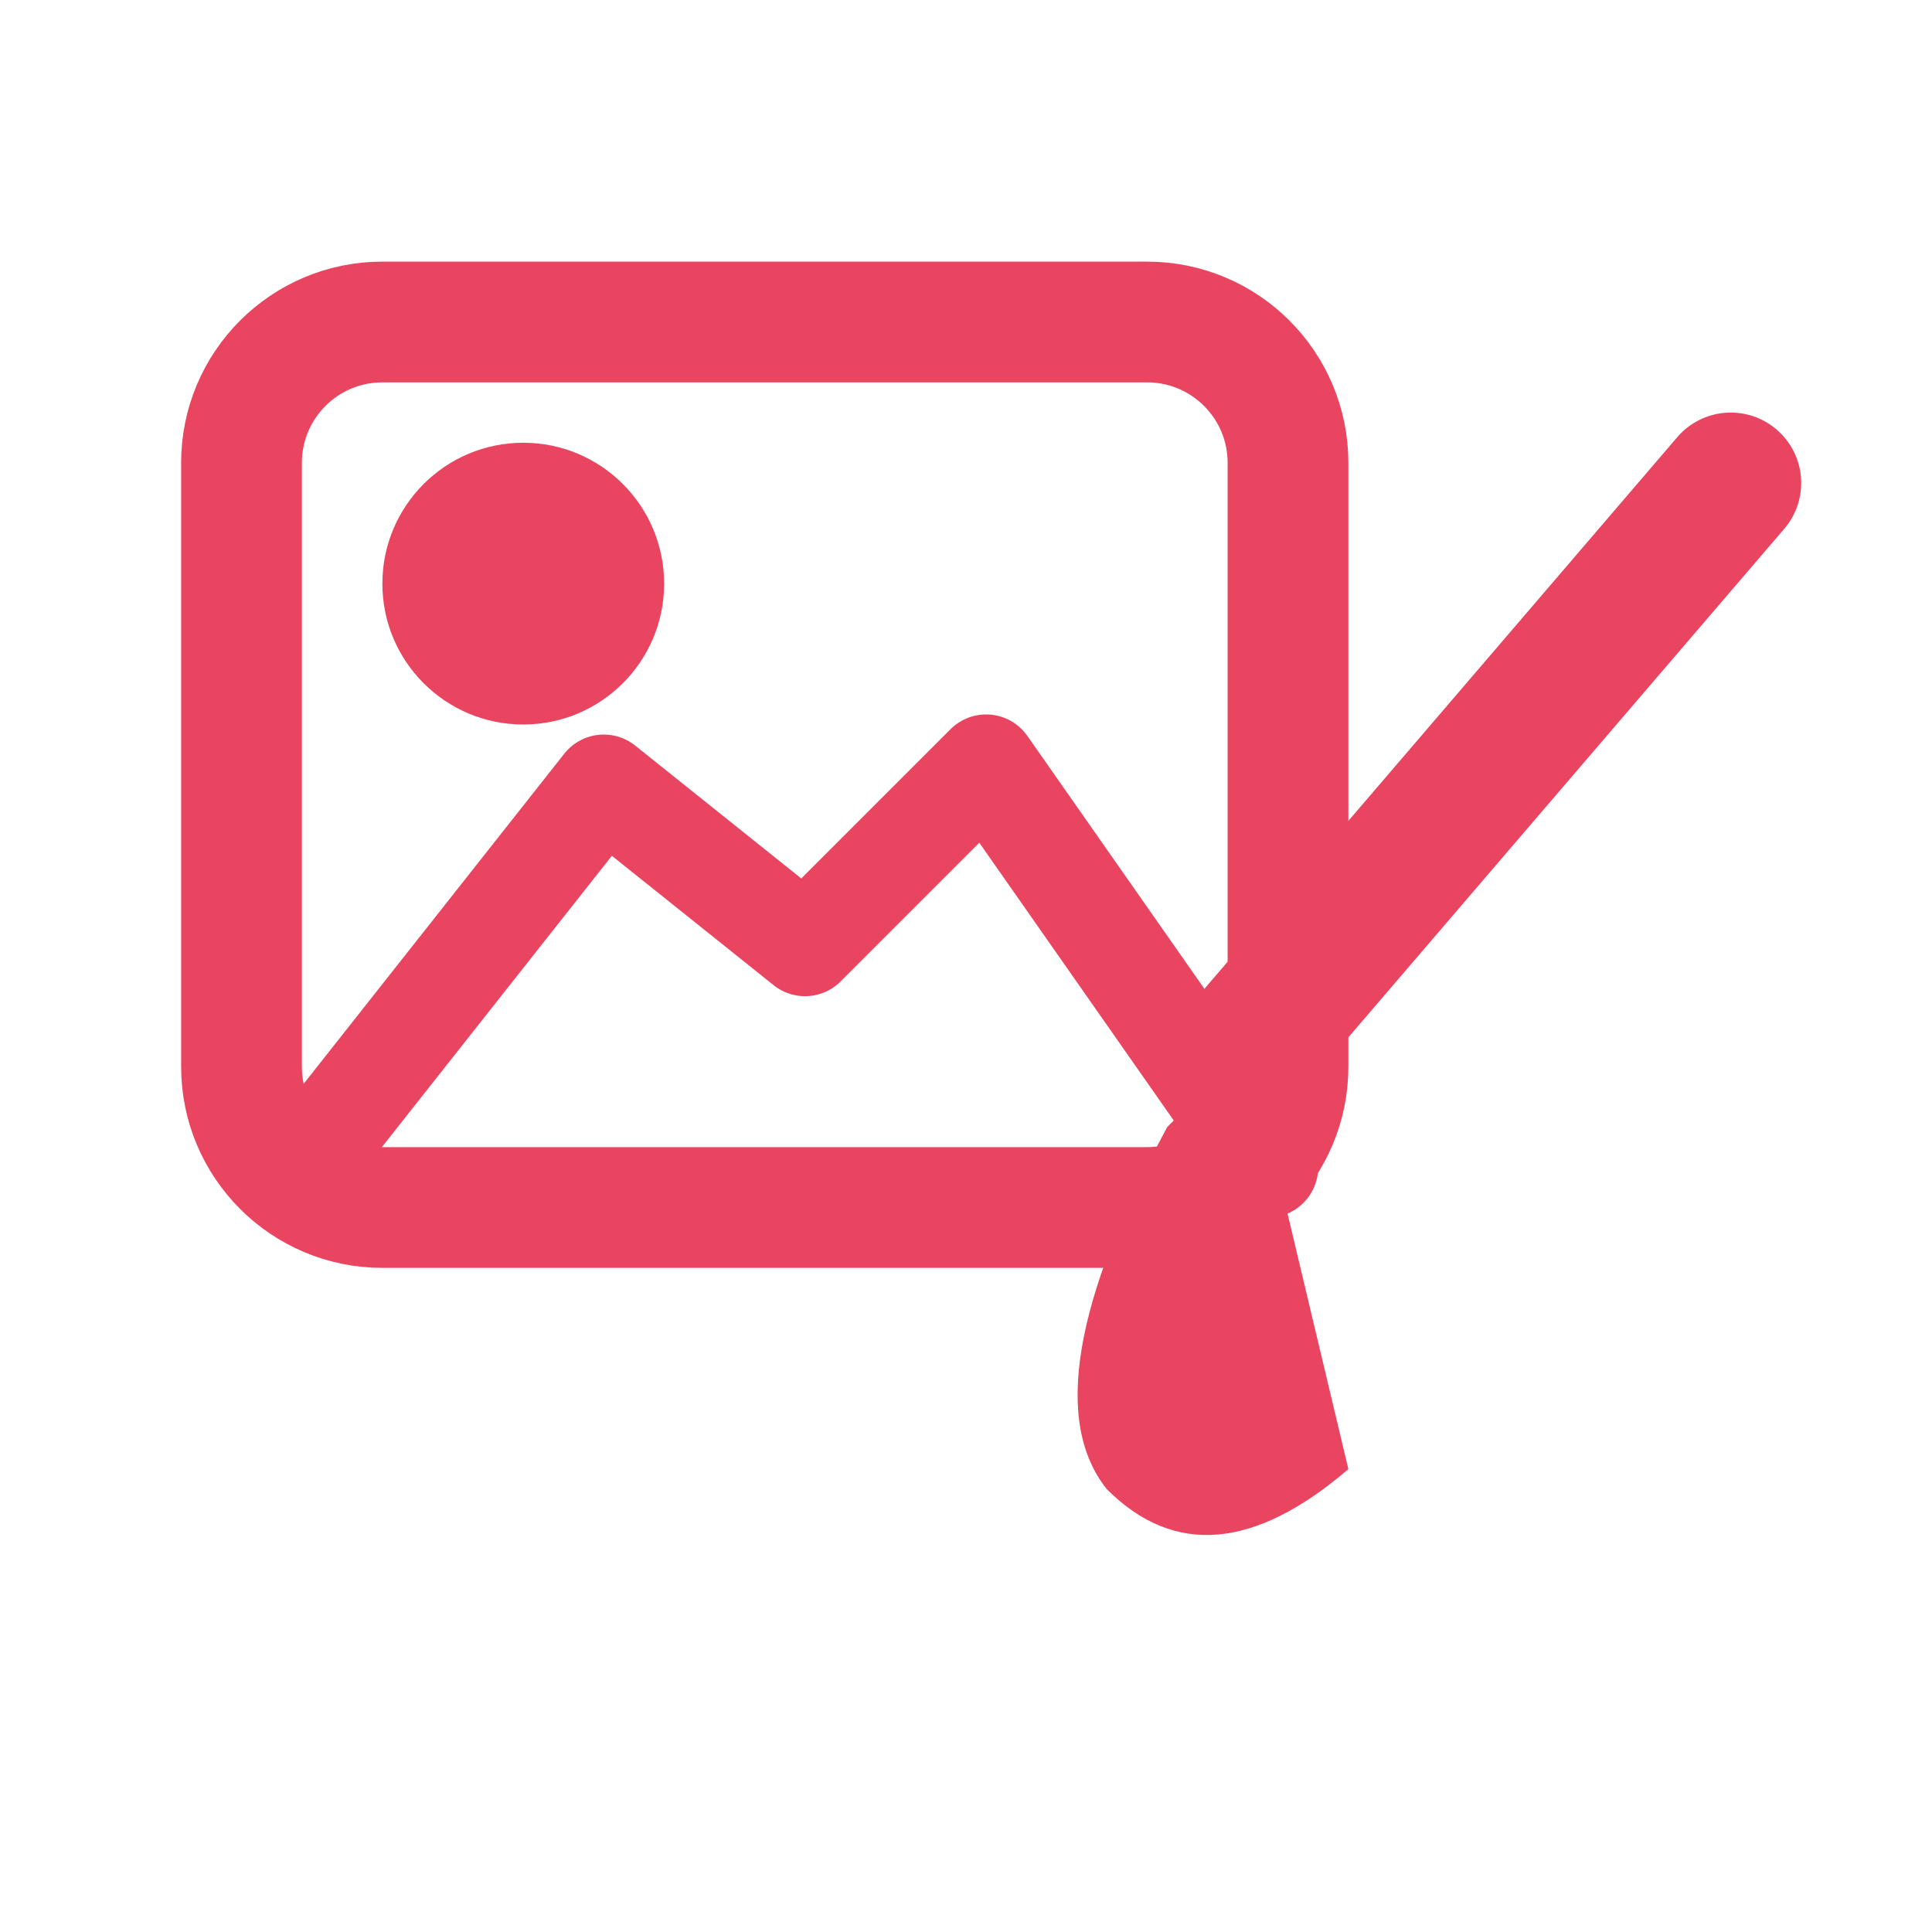
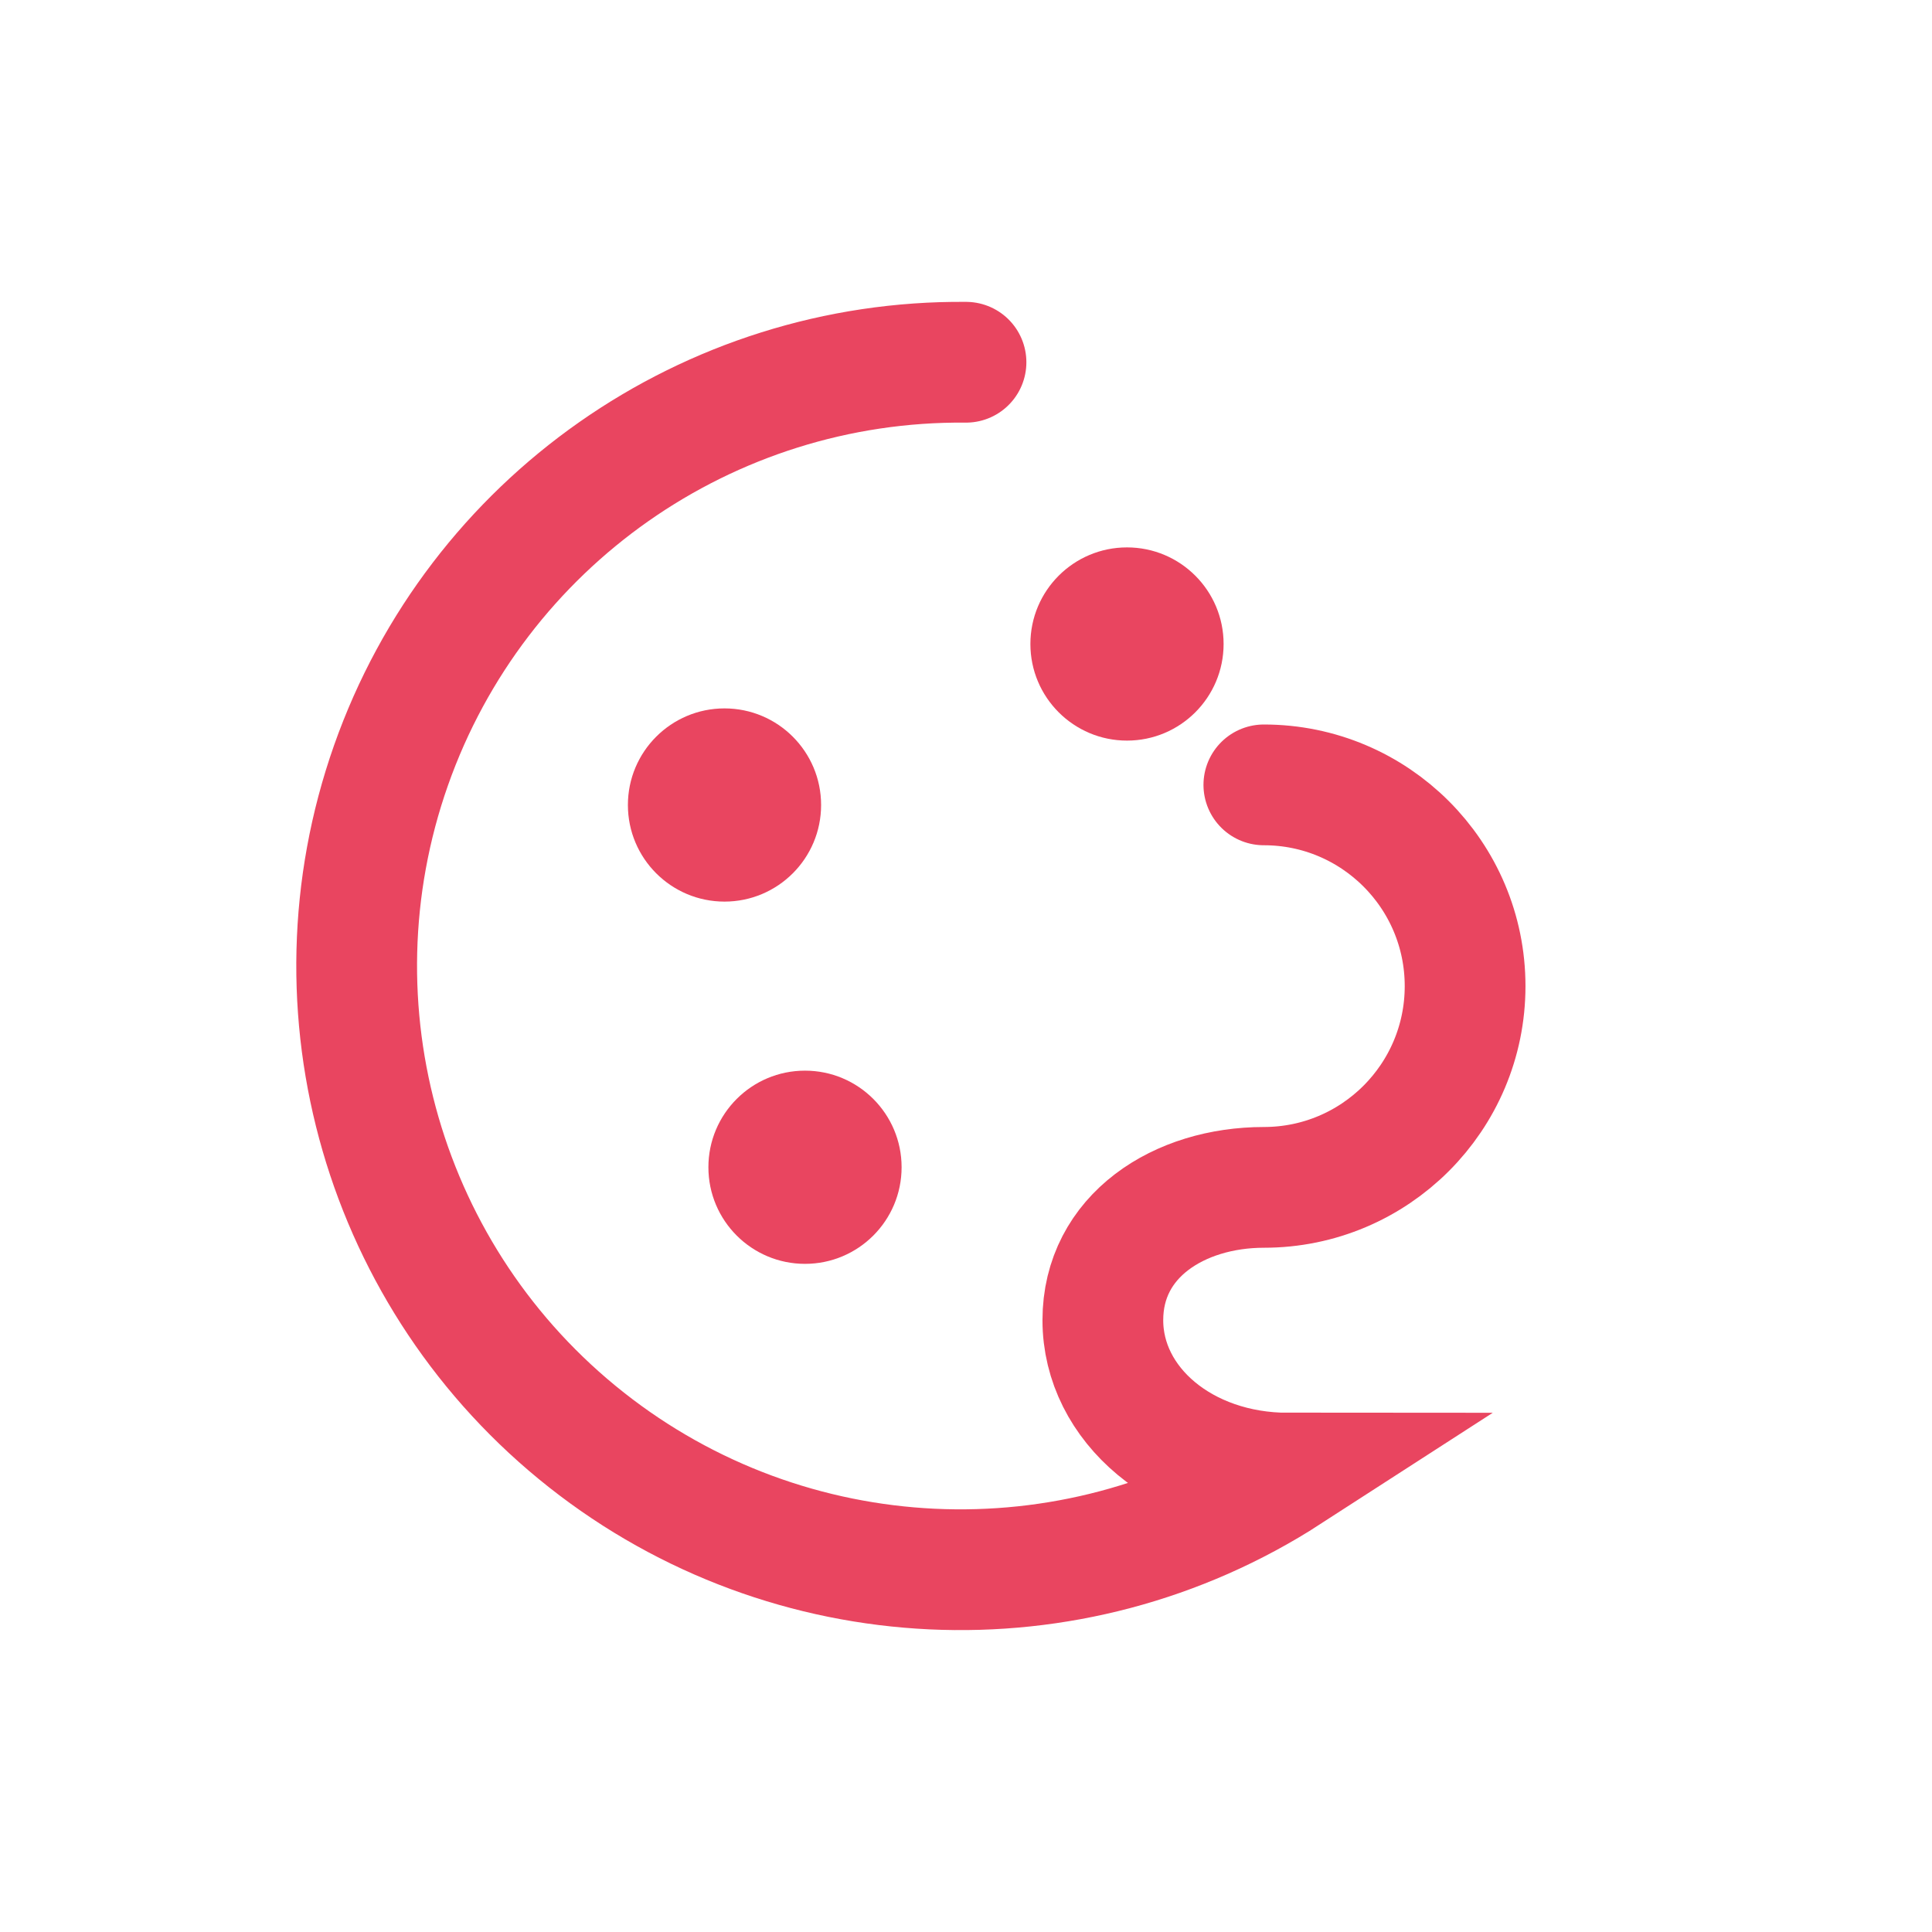
<svg xmlns="http://www.w3.org/2000/svg" viewBox="0 0 48 48" fill="none">
-   <rect x="6" y="8" width="26" height="22" rx="3.5" stroke="#e94560" stroke-width="3" fill="none" />
-   <circle cx="13" cy="14.5" r="3.5" fill="#e94560" />
-   <path d="M7.5 29 L15 19.5 L20 23.5 L24.5 19 L31.5 29" stroke="#e94560" stroke-width="2.5" stroke-linecap="round" stroke-linejoin="round" />
-   <line x1="31" y1="26" x2="43" y2="12" stroke="#e94560" stroke-width="3.5" stroke-linecap="round" />
-   <path d="M29 28 Q25.5 34.5 27.5 37 Q30 39.5 33.5 36.5 L31 26 Z" fill="#e94560" />
+   <path d="M24 9a15 15 0 1 0 8 27.6c-2.6 0-4.6-1.7-4.6-3.8s1.9-3.3 4-3.3a5 5 0 0 0 0-10" stroke="#e94560" stroke-width="3" stroke-linecap="round" />
+   <circle cx="18" cy="20" r="2.4" fill="#e94560" />
+   <circle cx="28" cy="16" r="2.4" fill="#e94560" />
+   <circle cx="20" cy="29" r="2.4" fill="#e94560" />
</svg>
